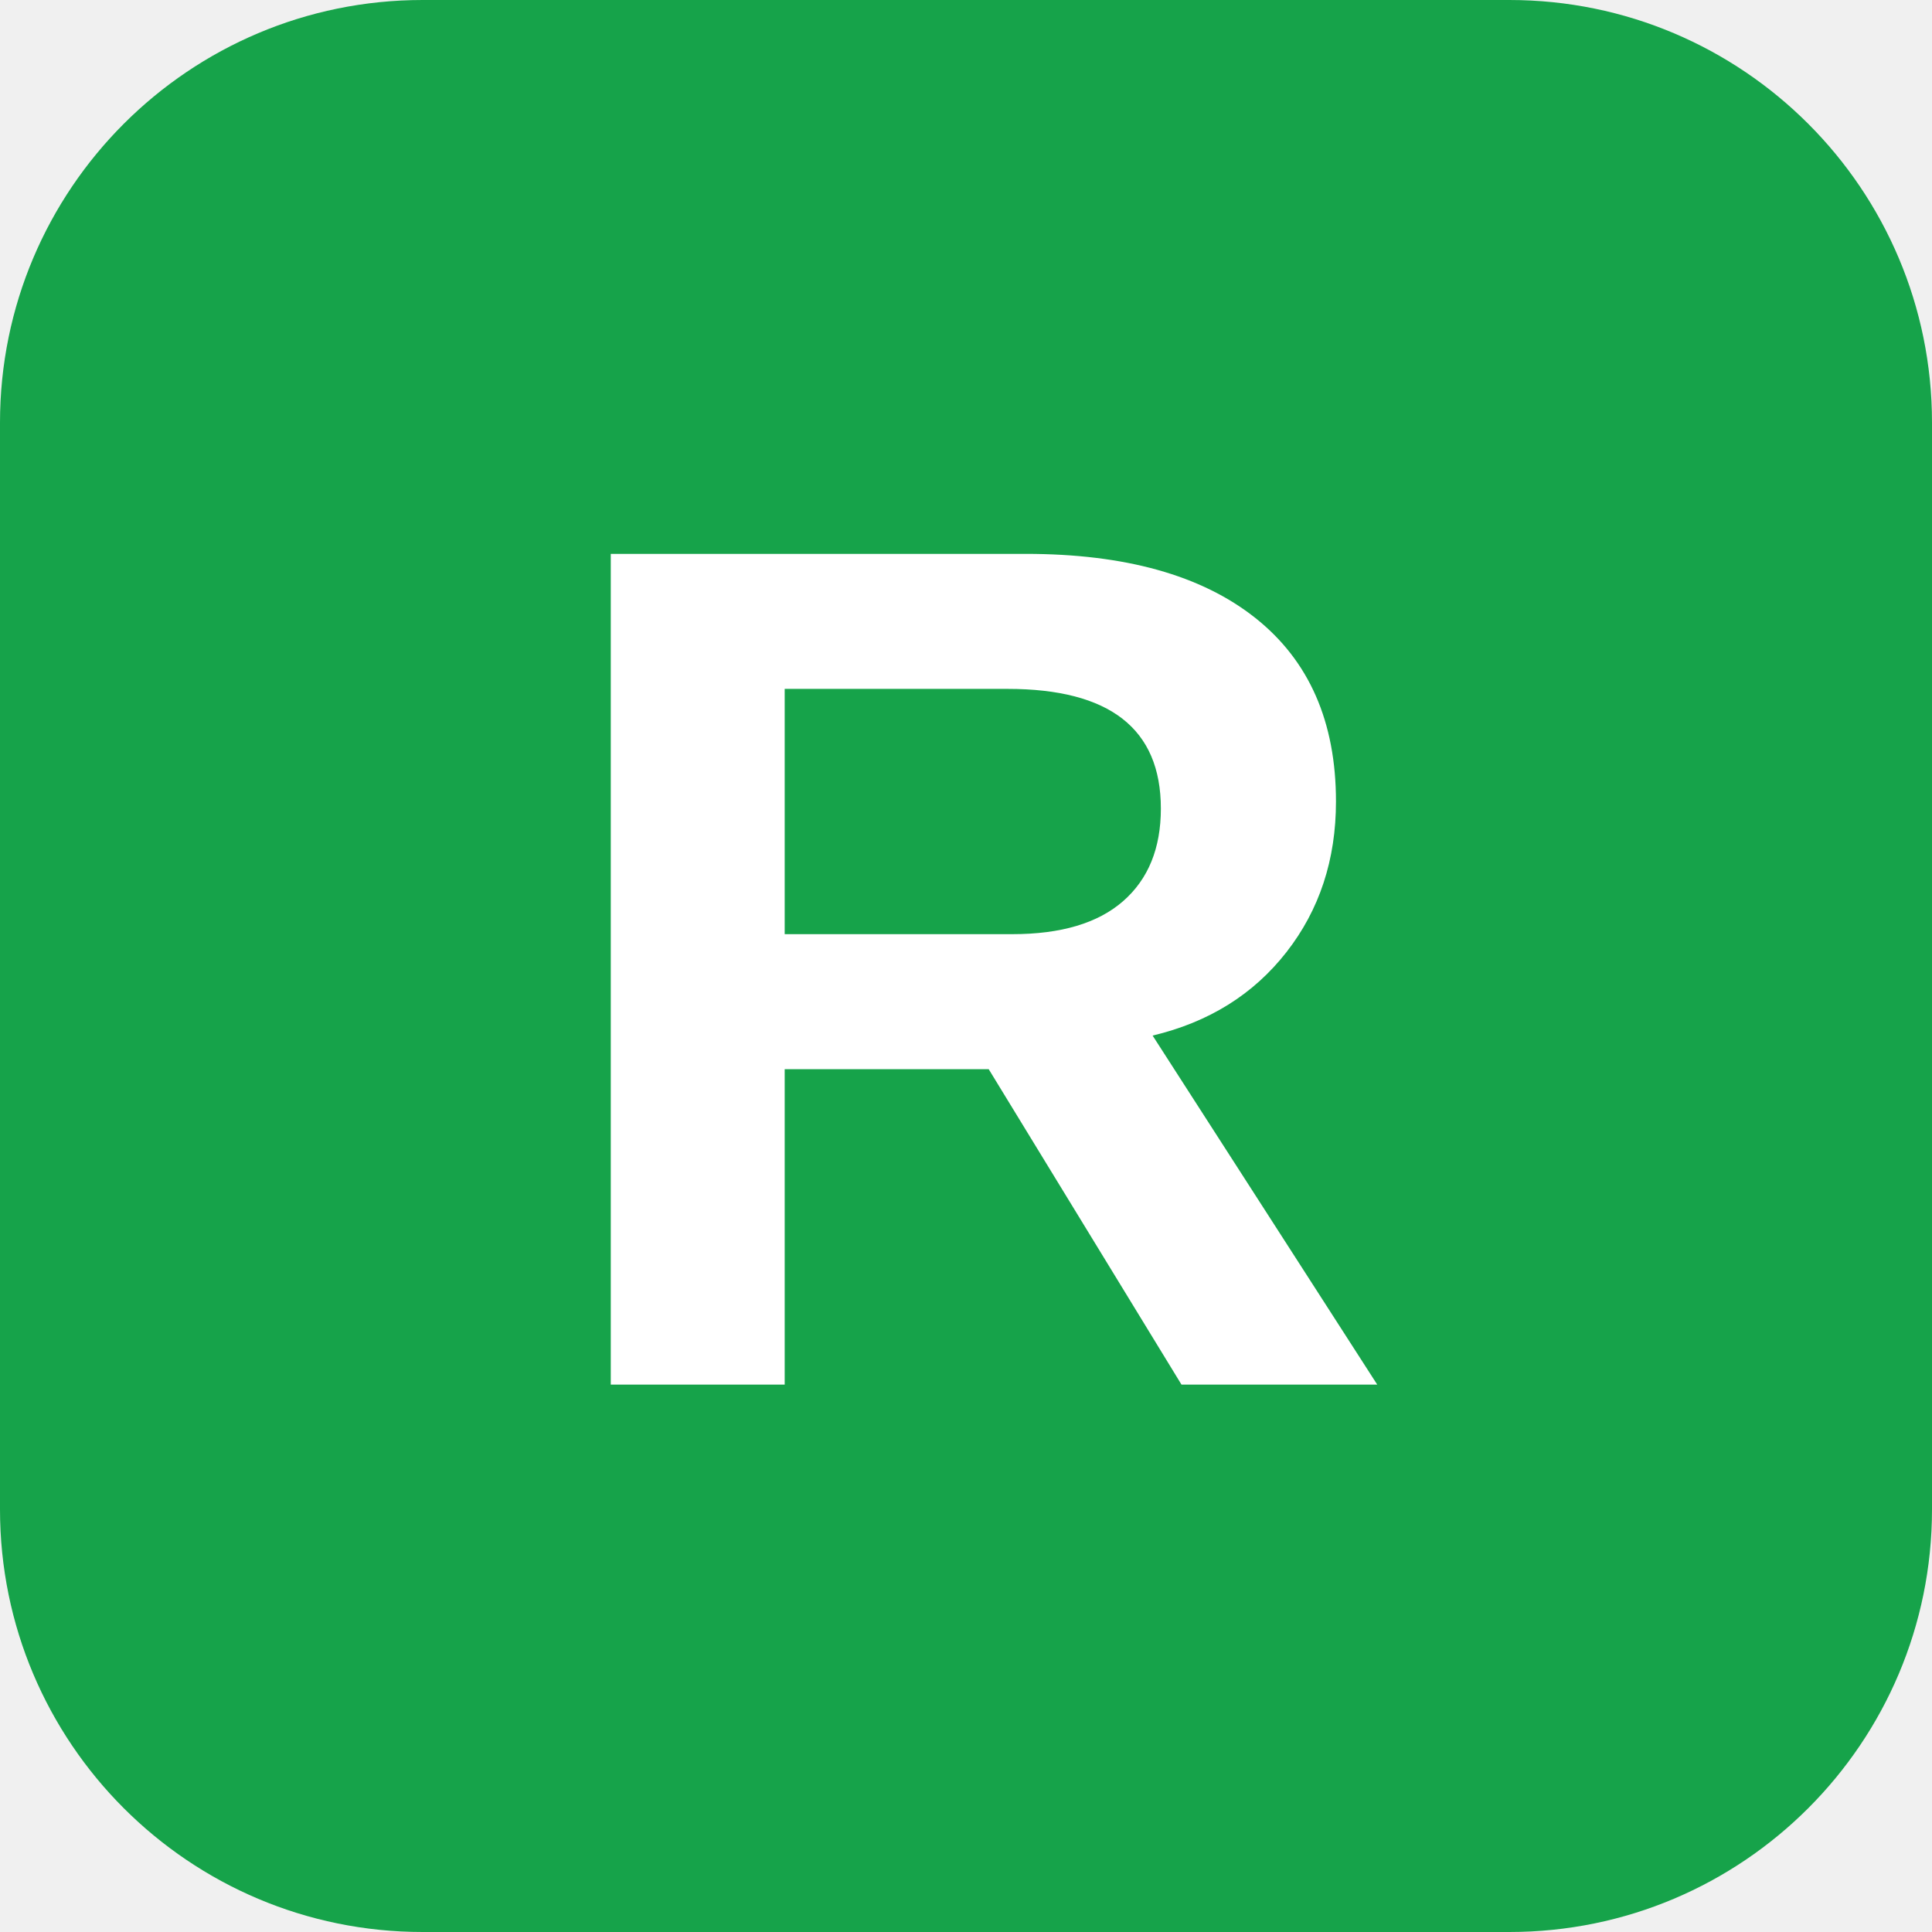
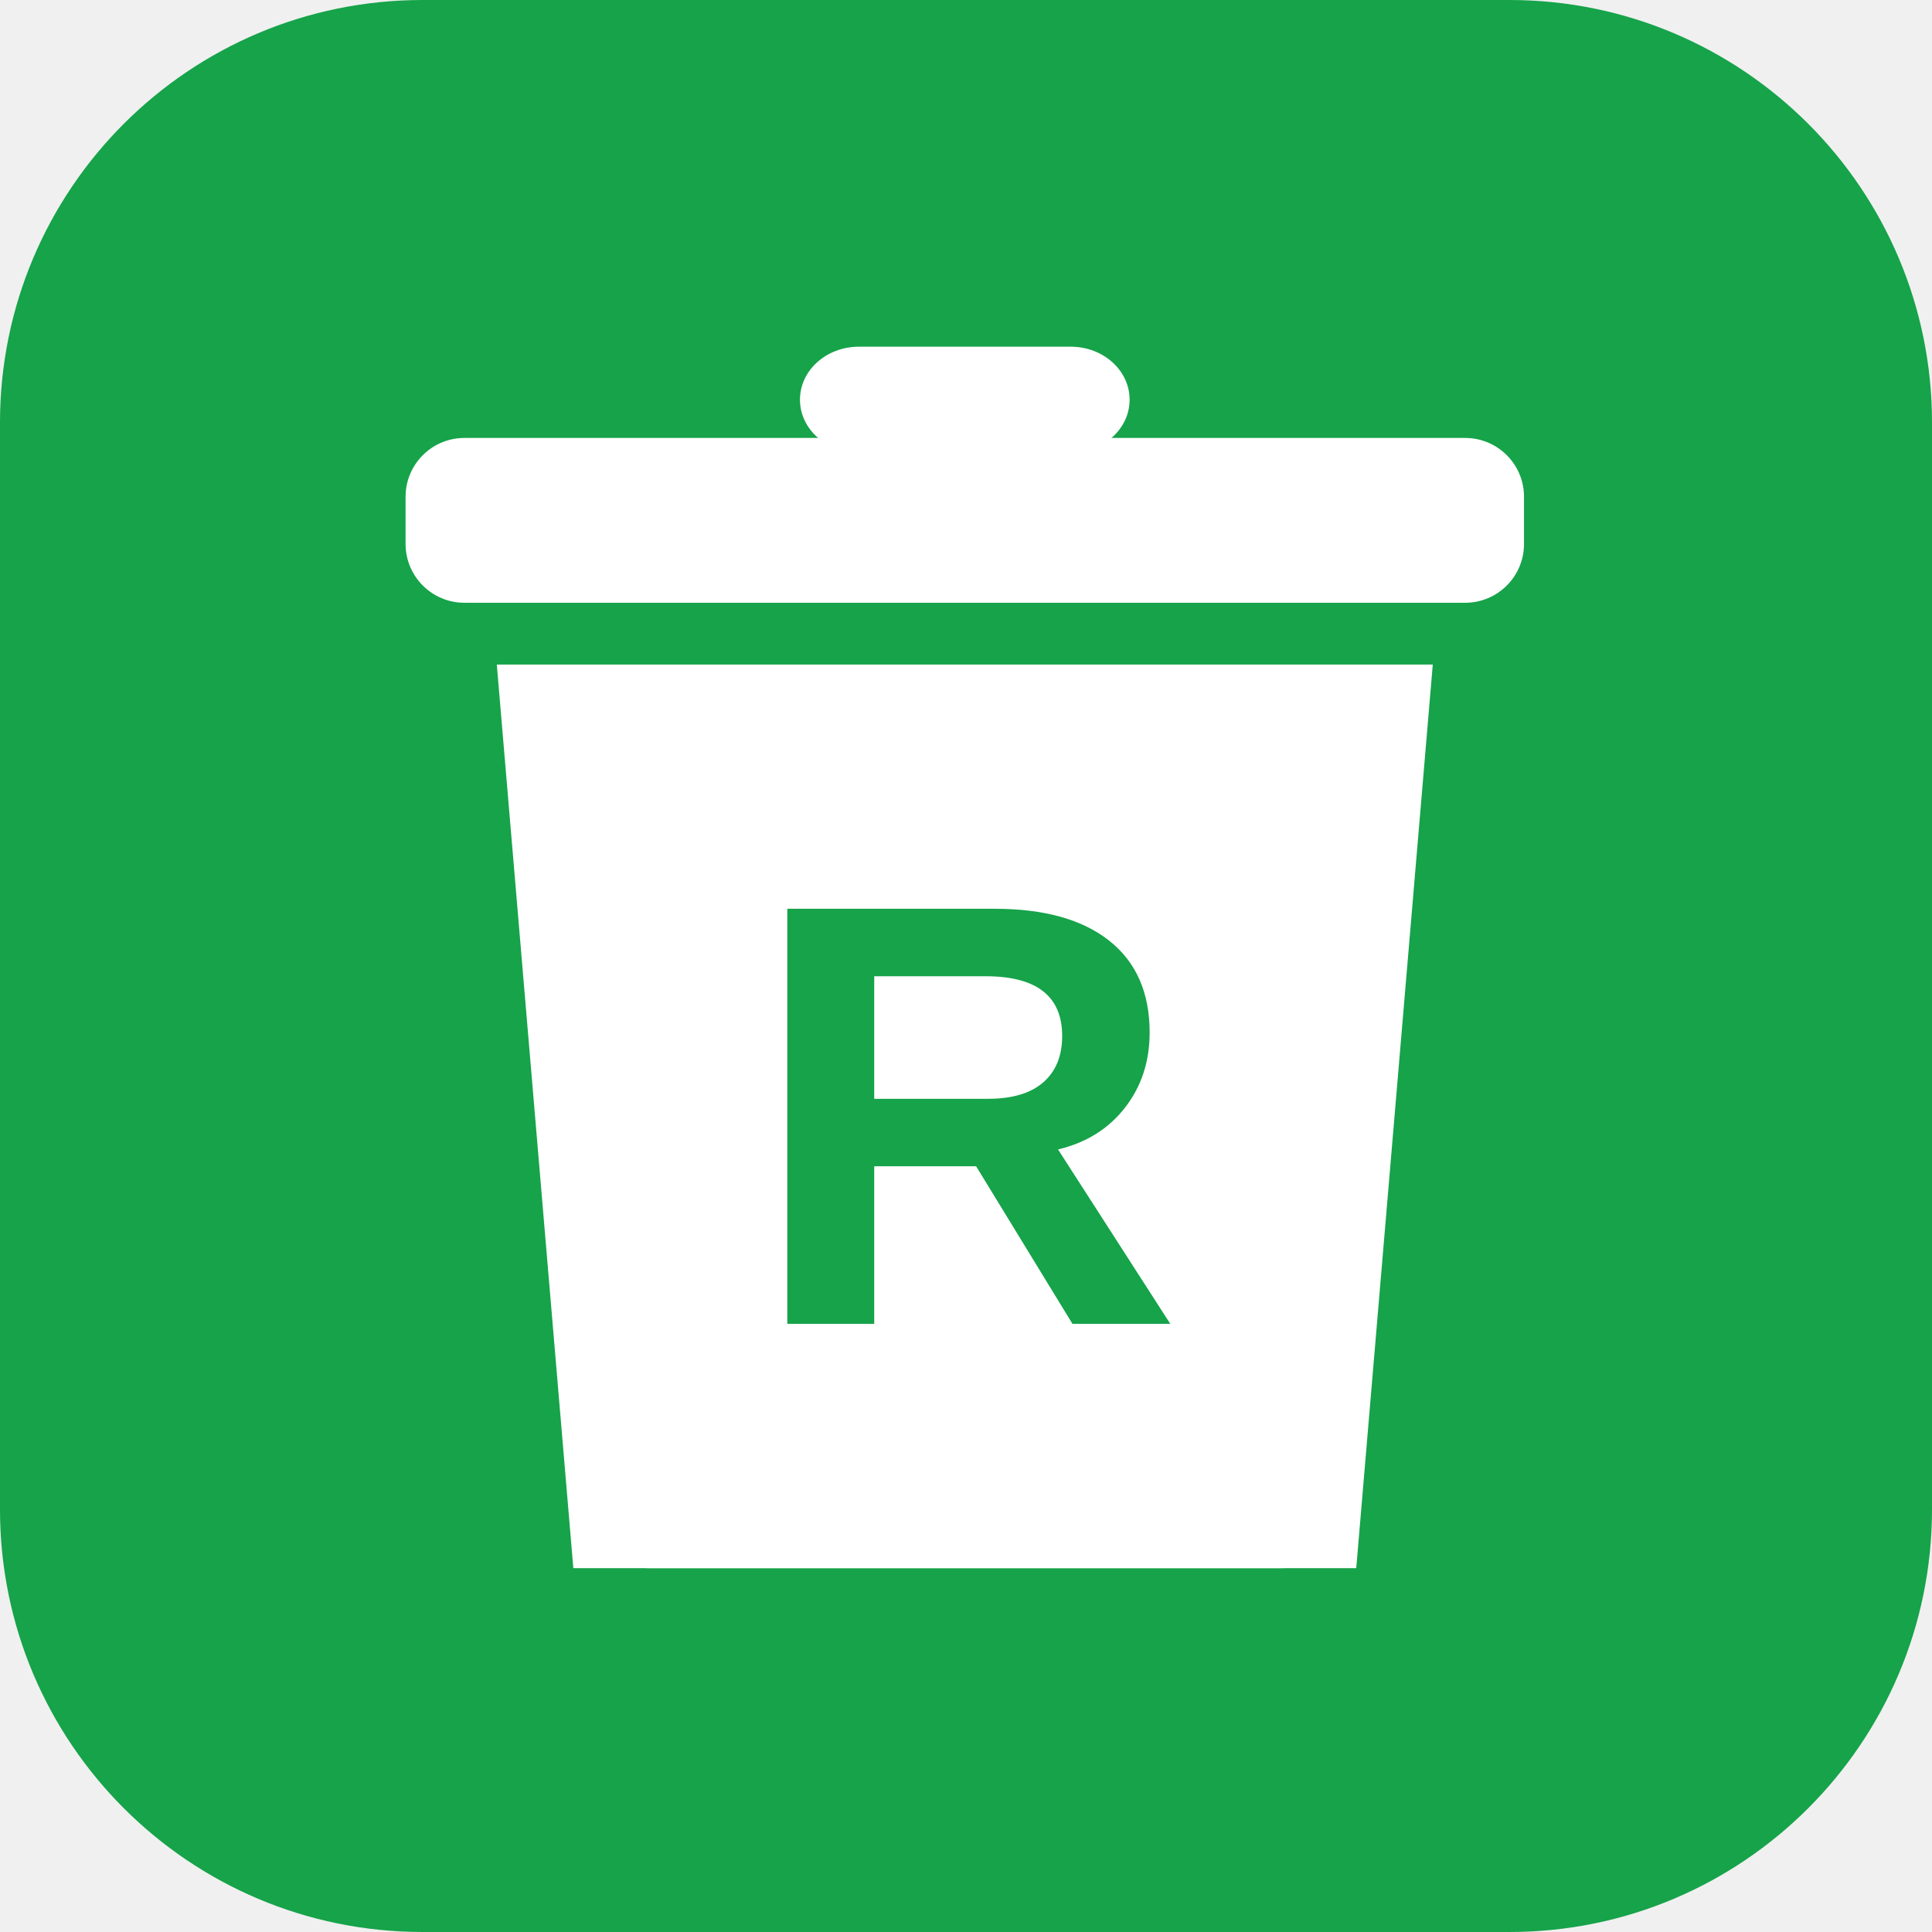
<svg xmlns="http://www.w3.org/2000/svg" width="512" height="512" viewBox="0 0 512 512">
  <rect width="512" height="512" rx="112" fill="#16A34A" />
-   <text x="256" y="256" fill="#FFFFFF" font-family="Pretendard, 'Helvetica Neue', Arial, sans-serif" font-weight="700" font-size="320" text-anchor="middle" dominant-baseline="central">R</text>
+   <g transform="translate(56 56) scale(0.78)">
+     <rect x="200" y="46" width="112" height="36" rx="20" fill="#fff" />
+     <rect x="66" y="77" width="380" height="56" rx="20" fill="#fff" />
+     <path d="M97 154 H415 L389 461 H123 Z" fill="#fff" />
+     <rect x="123" y="420" width="266" height="41" rx="26" fill="#fff" />
+     <text x="256" y="378" fill="#16A34A" font-family="Pretendard, 'Helvetica Neue', Arial, sans-serif" font-weight="700" font-size="205" text-anchor="middle">R</text>
+   </g>
</svg>
